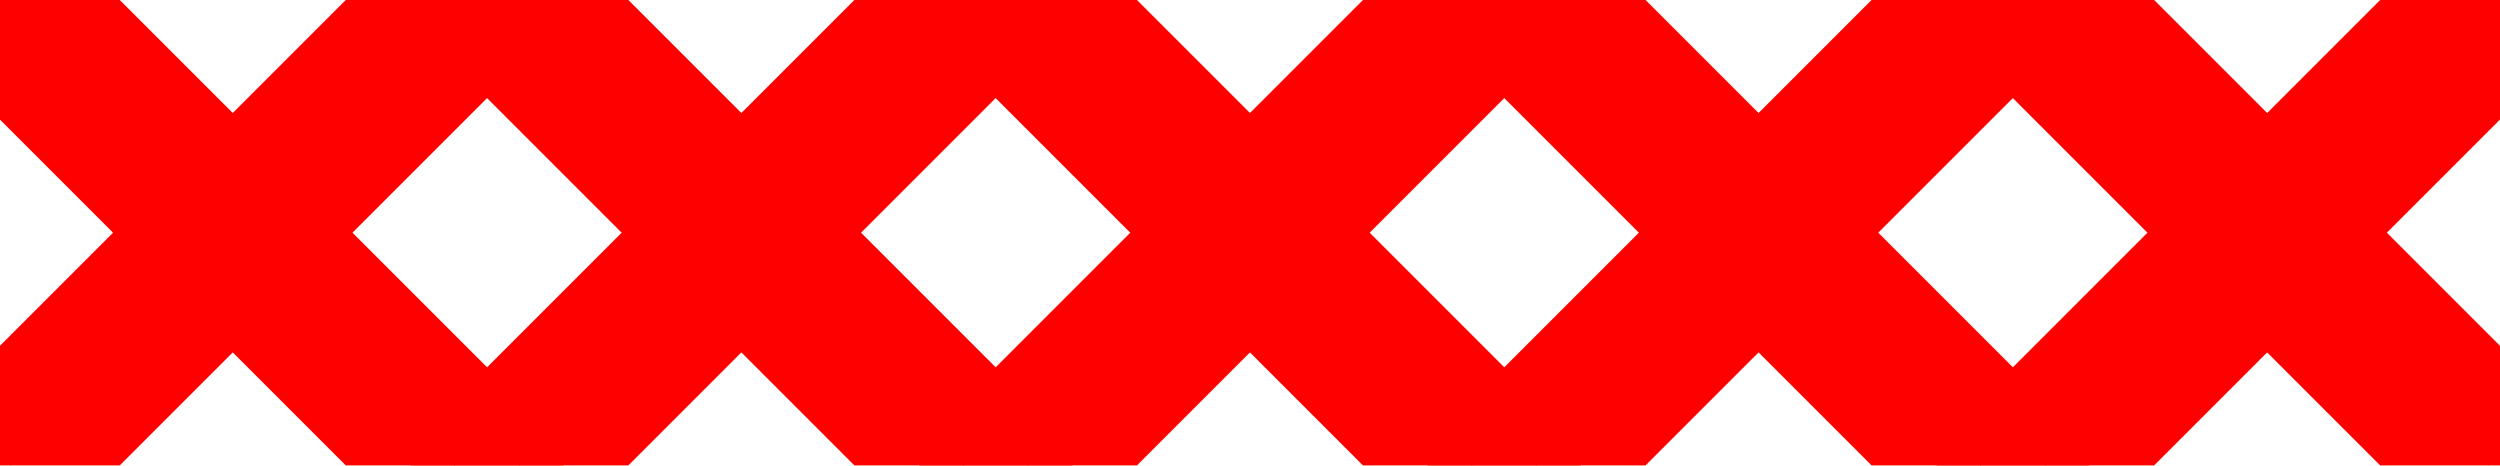
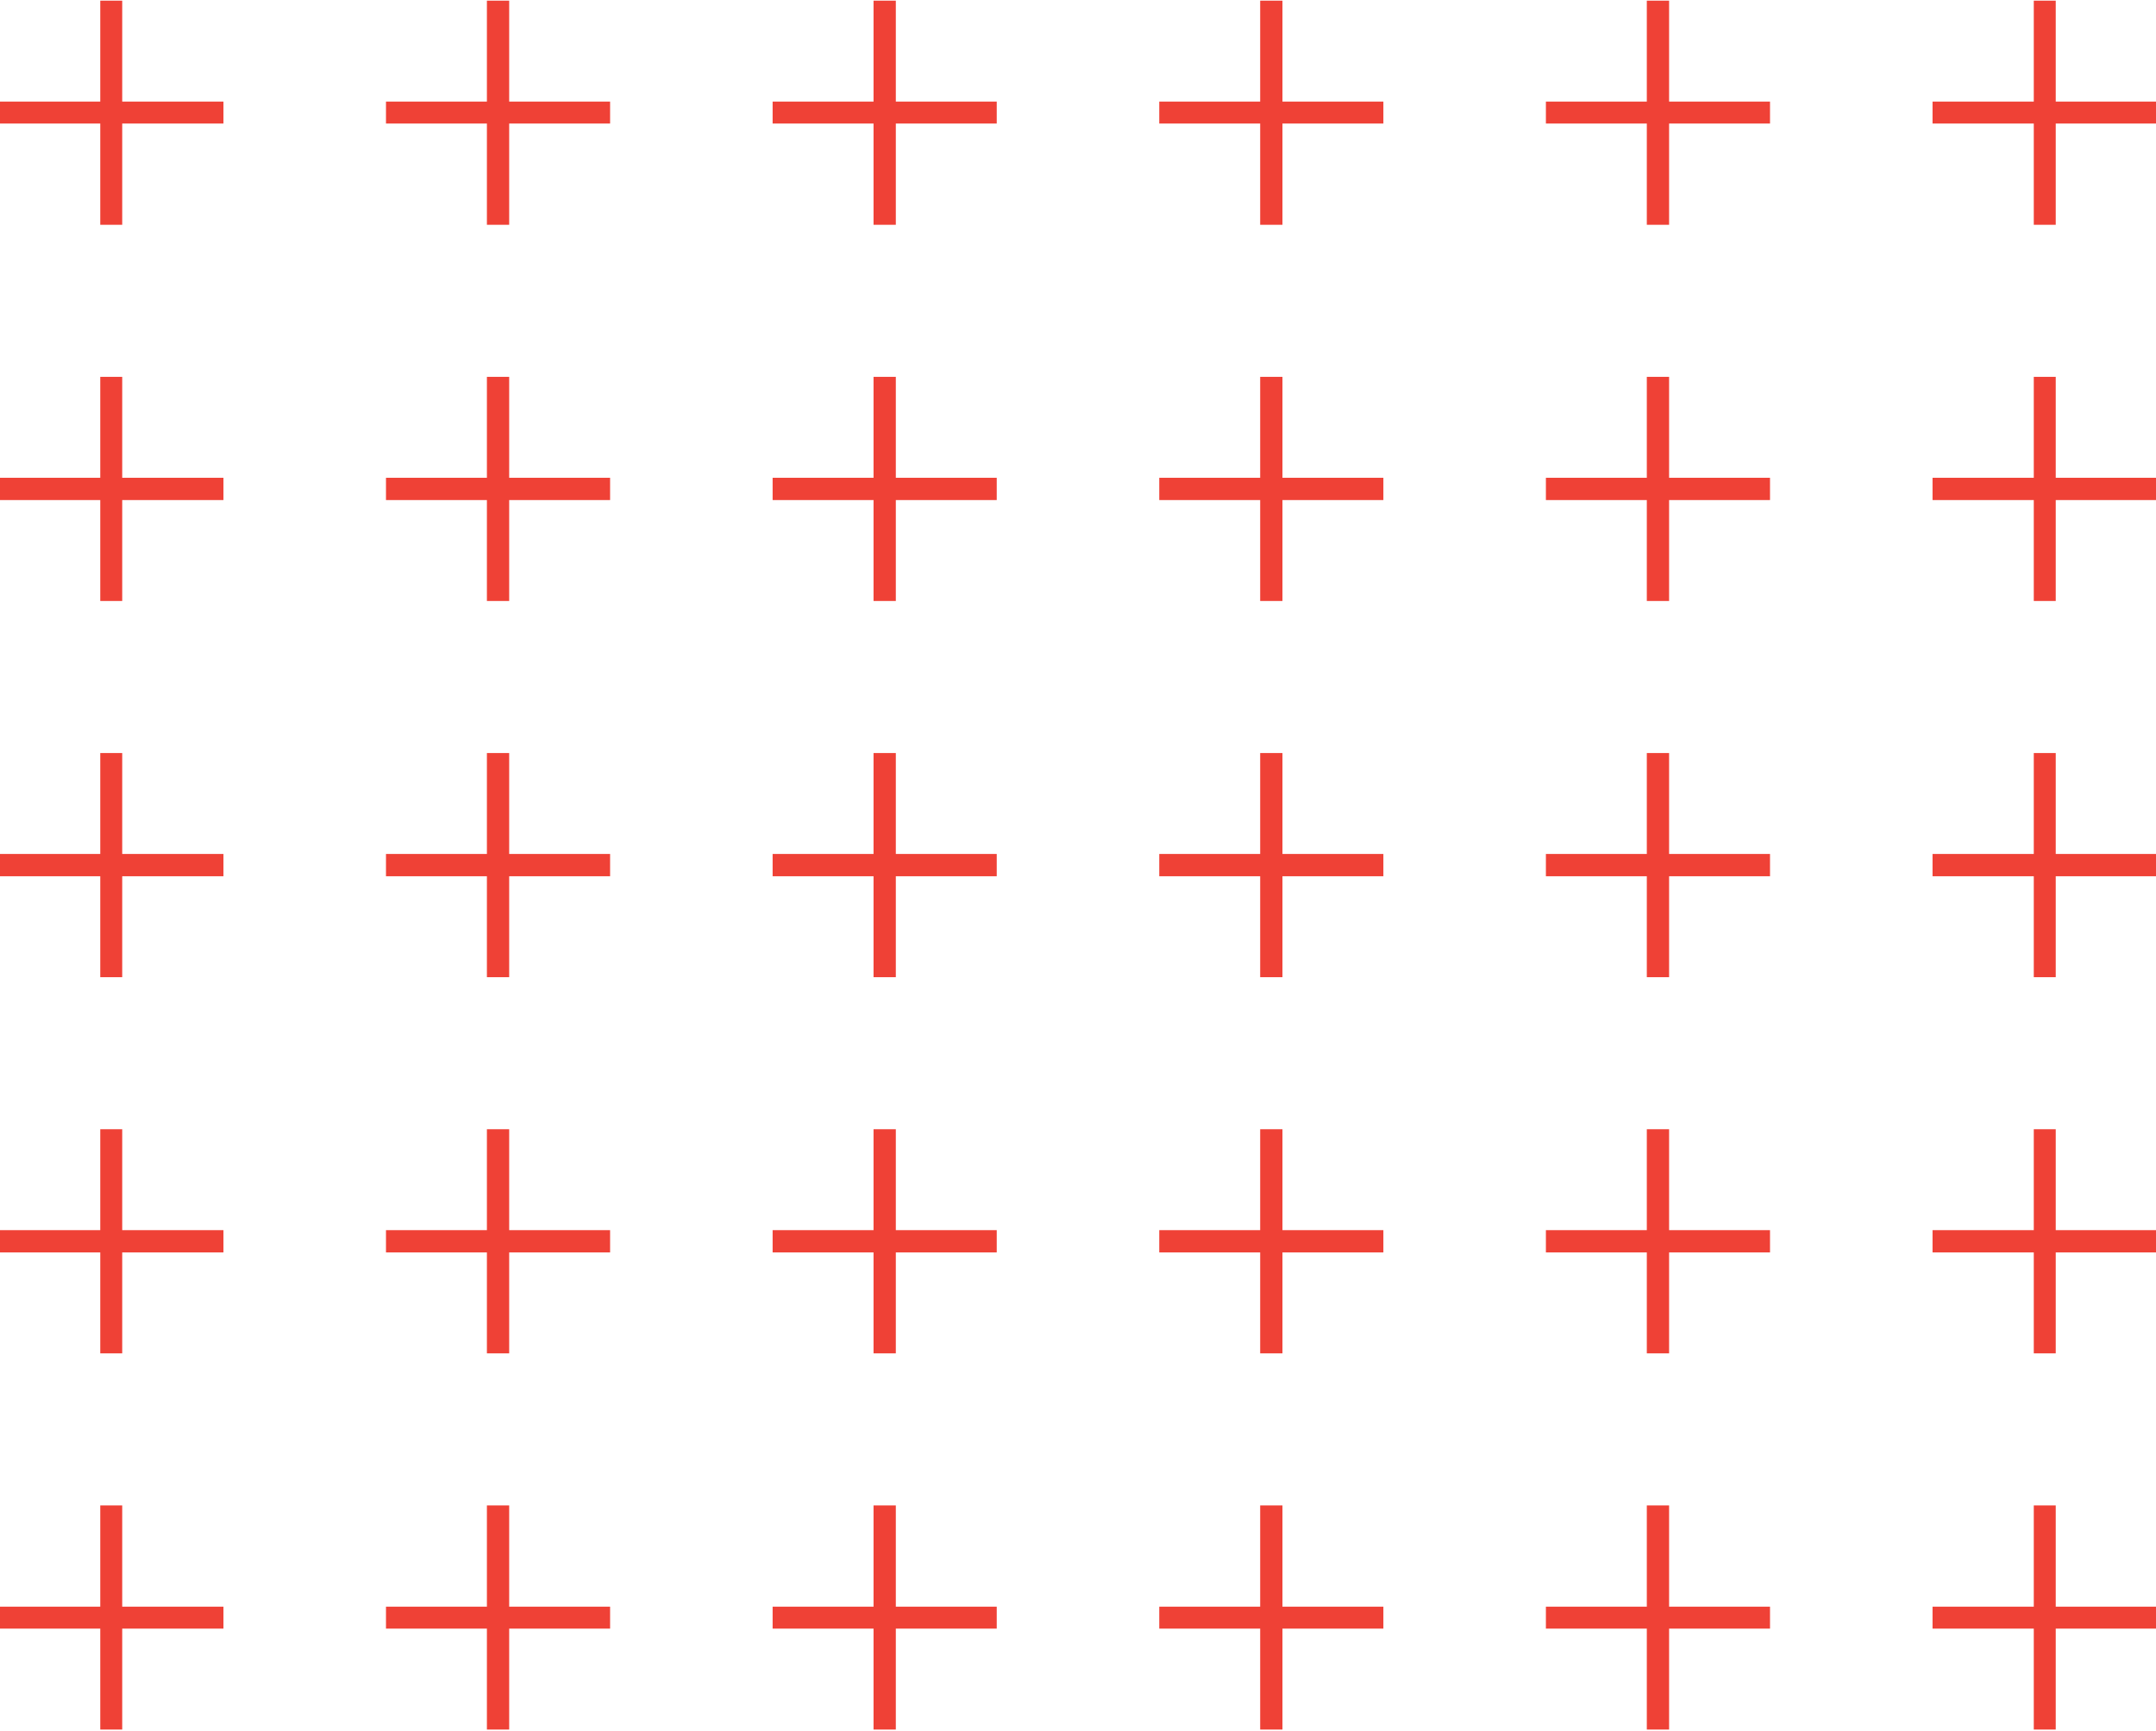
- <svg xmlns="http://www.w3.org/2000/svg" width="520" height="96.8" viewBox="5 1.6 520 96.8" overflow="hidden">
-   <style>
- .MsftOfcResponsive_Stroke_ff0000 {
-  stroke:#FF0000; 
- }
- </style>
-   <g fill="#D93732">
-     <g id="change1_1">
-       <path d="M-13.45 48.39 120.29 48.39 120.29 51.6-13.45 51.6Z" class="MsftOfcResponsive_Stroke_ff0000" stroke="#FF0000" stroke-width="32" transform="matrix(0.707094 -0.707119 0.707119 0.707094 -19.7089 52.4196)" />
-       <path d="M51.81-16.87 55.02-16.87 55.02 116.87 51.81 116.87Z" class="MsftOfcResponsive_Stroke_ff0000" stroke="#FF0000" stroke-width="32" transform="matrix(0.707094 -0.707119 0.707119 0.707094 -19.7089 52.4196)" />
-     </g>
-     <g id="change1_2">
-       <path d="M92.34 48.39 226.08 48.39 226.08 51.6 92.34 51.6Z" class="MsftOfcResponsive_Stroke_ff0000" stroke="#FF0000" stroke-width="32" transform="matrix(0.707094 -0.707119 0.707119 0.707094 11.2761 127.226)" />
-       <path d="M157.6-16.87 160.81-16.87 160.81 116.87 157.6 116.87Z" class="MsftOfcResponsive_Stroke_ff0000" stroke="#FF0000" stroke-width="32" transform="matrix(0.707094 -0.707119 0.707119 0.707094 11.2761 127.226)" />
-     </g>
-     <g id="change1_4">
-       <path d="M198.13 48.39 331.87 48.39 331.87 51.6 198.13 51.6Z" class="MsftOfcResponsive_Stroke_ff0000" stroke="#FF0000" stroke-width="32" transform="matrix(0.707094 -0.707119 0.707119 0.707094 42.2619 202.033)" />
-       <path d="M263.39-16.87 266.6-16.87 266.6 116.87 263.39 116.87Z" class="MsftOfcResponsive_Stroke_ff0000" stroke="#FF0000" stroke-width="32" transform="matrix(0.707094 -0.707119 0.707119 0.707094 42.2619 202.033)" />
-     </g>
-     <g id="change1_5">
-       <path d="M303.92 48.39 437.66 48.39 437.66 51.6 303.92 51.6Z" class="MsftOfcResponsive_Stroke_ff0000" stroke="#FF0000" stroke-width="32" transform="matrix(0.707094 -0.707119 0.707119 0.707094 73.247 276.839)" />
-       <path d="M369.18-16.87 372.39-16.87 372.39 116.87 369.18 116.87Z" class="MsftOfcResponsive_Stroke_ff0000" stroke="#FF0000" stroke-width="32" transform="matrix(0.707094 -0.707119 0.707119 0.707094 73.247 276.839)" />
-     </g>
-     <g id="change1_3">
-       <path d="M409.71 48.39 543.45 48.39 543.45 51.6 409.71 51.6Z" class="MsftOfcResponsive_Stroke_ff0000" stroke="#FF0000" stroke-width="32" transform="matrix(0.707094 -0.707119 0.707119 0.707094 104.233 351.647)" />
-       <path d="M474.97-16.87 478.18-16.87 478.18 116.87 474.97 116.87Z" class="MsftOfcResponsive_Stroke_ff0000" stroke="#FF0000" stroke-width="32" transform="matrix(0.707094 -0.707119 0.707119 0.707094 104.233 351.647)" />
-     </g>
+ <svg xmlns="http://www.w3.org/2000/svg" contentScriptType="text/ecmascript" zoomAndPan="magnify" contentStyleType="text/css" id="Layer_1" version="1.1" xml:space="preserve" width="65.8" fill="#000000" preserveAspectRatio="xMidYMid meet" viewBox="15.1 21.6 65.8 52.8" height="52.8" x="0" y="0">
+   <g id="change1_1">
+     <path fill="#ef4136" d="M21.92 24.7L18.83 24.7 18.83 21.62 18.16 21.62 18.16 24.7 15.08 24.7 15.08 25.37 18.16 25.37 18.16 28.46 18.83 28.46 18.83 25.37 21.92 25.37z" />
+   </g>
+   <g id="change1_2">
+     <path fill="#ef4136" d="M33.72 24.7L30.64 24.7 30.64 21.62 29.96 21.62 29.96 24.7 26.88 24.7 26.88 25.37 29.96 25.37 29.96 28.46 30.64 28.46 30.64 25.37 33.72 25.37z" />
+   </g>
+   <g id="change1_3">
+     <path fill="#ef4136" d="M45.52 24.7L42.44 24.7 42.44 21.62 41.76 21.62 41.76 24.7 38.68 24.7 38.68 25.37 41.76 25.37 41.76 28.46 42.44 28.46 42.44 25.37 45.52 25.37z" />
+   </g>
+   <g id="change1_4">
+     <path fill="#ef4136" d="M57.32 24.7L54.24 24.7 54.24 21.62 53.56 21.62 53.56 24.7 50.48 24.7 50.48 25.37 53.56 25.37 53.56 28.46 54.24 28.46 54.24 25.37 57.32 25.37z" />
+   </g>
+   <g id="change1_5">
+     <path fill="#ef4136" d="M69.12 24.7L66.04 24.7 66.04 21.62 65.36 21.62 65.36 24.7 62.28 24.7 62.28 25.37 65.36 25.37 65.36 28.46 66.04 28.46 66.04 25.37 69.12 25.37z" />
+   </g>
+   <g id="change1_6">
+     <path fill="#ef4136" d="M80.92 24.7L77.84 24.7 77.84 21.62 77.17 21.62 77.17 24.7 74.08 24.7 74.08 25.37 77.17 25.37 77.17 28.46 77.84 28.46 77.84 25.37 80.92 25.37z" />
+   </g>
+   <g id="change1_7">
+     <path fill="#ef4136" d="M21.92 36.18L18.83 36.18 18.83 33.1 18.16 33.1 18.16 36.18 15.08 36.18 15.08 36.86 18.16 36.86 18.16 39.94 18.83 39.94 18.83 36.86 21.92 36.86z" />
+   </g>
+   <g id="change1_8">
+     <path fill="#ef4136" d="M33.72 36.18L30.64 36.18 30.64 33.1 29.96 33.1 29.96 36.18 26.88 36.18 26.88 36.86 29.96 36.86 29.96 39.94 30.64 39.94 30.64 36.86 33.72 36.86z" />
+   </g>
+   <g id="change1_9">
+     <path fill="#ef4136" d="M45.52 36.18L42.44 36.18 42.44 33.1 41.76 33.1 41.76 36.18 38.68 36.18 38.68 36.86 41.76 36.86 41.76 39.94 42.44 39.94 42.44 36.86 45.52 36.86z" />
+   </g>
+   <g id="change1_10">
+     <path fill="#ef4136" d="M57.32 36.18L54.24 36.18 54.24 33.1 53.56 33.1 53.56 36.18 50.48 36.18 50.48 36.86 53.56 36.86 53.56 39.94 54.24 39.94 54.24 36.86 57.32 36.86z" />
+   </g>
+   <g id="change1_11">
+     <path fill="#ef4136" d="M69.12 36.18L66.04 36.18 66.04 33.1 65.36 33.1 65.36 36.18 62.28 36.18 62.28 36.86 65.36 36.86 65.36 39.94 66.04 39.94 66.04 36.86 69.12 36.86z" />
+   </g>
+   <g id="change1_12">
+     <path fill="#ef4136" d="M80.92 36.18L77.84 36.18 77.84 33.1 77.17 33.1 77.17 36.18 74.08 36.18 74.08 36.86 77.17 36.86 77.17 39.94 77.84 39.94 77.84 36.86 80.92 36.86z" />
+   </g>
+   <g id="change1_13">
+     <path fill="#ef4136" d="M21.92 47.66L18.83 47.66 18.83 44.58 18.16 44.58 18.16 47.66 15.08 47.66 15.08 48.34 18.16 48.34 18.16 51.42 18.83 51.42 18.83 48.34 21.92 48.34z" />
+   </g>
+   <g id="change1_14">
+     <path fill="#ef4136" d="M33.72 47.66L30.64 47.66 30.64 44.58 29.96 44.58 29.96 47.66 26.88 47.66 26.88 48.34 29.96 48.34 29.96 51.42 30.64 51.42 30.64 48.34 33.72 48.34z" />
+   </g>
+   <g id="change1_15">
+     <path fill="#ef4136" d="M45.52 47.66L42.44 47.66 42.44 44.58 41.76 44.58 41.76 47.66 38.68 47.66 38.68 48.34 41.76 48.34 41.76 51.42 42.44 51.42 42.44 48.34 45.52 48.34z" />
+   </g>
+   <g id="change1_16">
+     <path fill="#ef4136" d="M57.32 47.66L54.24 47.66 54.24 44.58 53.56 44.58 53.56 47.66 50.48 47.66 50.48 48.34 53.56 48.34 53.56 51.42 54.24 51.42 54.24 48.34 57.32 48.34z" />
+   </g>
+   <g id="change1_17">
+     <path fill="#ef4136" d="M69.12 47.66L66.04 47.66 66.04 44.58 65.36 44.58 65.36 47.66 62.28 47.66 62.28 48.34 65.36 48.34 65.36 51.42 66.04 51.42 66.04 48.34 69.12 48.34z" />
+   </g>
+   <g id="change1_18">
+     <path fill="#ef4136" d="M80.92 47.66L77.84 47.66 77.84 44.58 77.17 44.58 77.17 47.66 74.08 47.66 74.08 48.34 77.17 48.34 77.17 51.42 77.84 51.42 77.84 48.34 80.92 48.34z" />
+   </g>
+   <g id="change1_19">
+     <path fill="#ef4136" d="M21.92 59.14L18.83 59.14 18.83 56.06 18.16 56.06 18.16 59.14 15.08 59.14 15.08 59.82 18.16 59.82 18.16 62.9 18.83 62.9 18.83 59.82 21.92 59.82z" />
+   </g>
+   <g id="change1_20">
+     <path fill="#ef4136" d="M33.72 59.14L30.64 59.14 30.64 56.06 29.96 56.06 29.96 59.14 26.88 59.14 26.88 59.82 29.96 59.82 29.96 62.9 30.64 62.9 30.64 59.82 33.72 59.82z" />
+   </g>
+   <g id="change1_21">
+     <path fill="#ef4136" d="M45.52 59.14L42.44 59.14 42.44 56.06 41.76 56.06 41.76 59.14 38.68 59.14 38.68 59.82 41.76 59.82 41.76 62.9 42.44 62.9 42.44 59.82 45.52 59.82z" />
+   </g>
+   <g id="change1_22">
+     <path fill="#ef4136" d="M57.32 59.14L54.24 59.14 54.24 56.06 53.56 56.06 53.56 59.14 50.48 59.14 50.48 59.82 53.56 59.82 53.56 62.9 54.24 62.9 54.24 59.82 57.32 59.82z" />
+   </g>
+   <g id="change1_23">
+     <path fill="#ef4136" d="M69.12 59.14L66.04 59.14 66.04 56.06 65.36 56.06 65.36 59.14 62.28 59.14 62.28 59.82 65.36 59.82 65.36 62.9 66.04 62.9 66.04 59.82 69.12 59.82z" />
+   </g>
+   <g id="change1_24">
+     <path fill="#ef4136" d="M80.92 59.14L77.84 59.14 77.84 56.06 77.17 56.06 77.17 59.14 74.08 59.14 74.08 59.82 77.17 59.82 77.17 62.9 77.84 62.9 77.84 59.82 80.92 59.82z" />
+   </g>
+   <g id="change1_25">
+     <path fill="#ef4136" d="M21.92 70.63L18.83 70.63 18.83 67.54 18.16 67.54 18.16 70.63 15.08 70.63 15.08 71.3 18.16 71.3 18.16 74.38 18.83 74.38 18.83 71.3 21.92 71.3z" />
+   </g>
+   <g id="change1_26">
+     <path fill="#ef4136" d="M33.72 70.63L30.64 70.63 30.64 67.54 29.96 67.54 29.96 70.63 26.88 70.63 26.88 71.3 29.96 71.3 29.96 74.38 30.64 74.38 30.64 71.3 33.72 71.3z" />
+   </g>
+   <g id="change1_27">
+     <path fill="#ef4136" d="M45.52 70.63L42.44 70.63 42.44 67.54 41.76 67.54 41.76 70.63 38.68 70.63 38.68 71.3 41.76 71.3 41.76 74.38 42.44 74.38 42.44 71.3 45.52 71.3z" />
+   </g>
+   <g id="change1_28">
+     <path fill="#ef4136" d="M57.32 70.63L54.24 70.63 54.24 67.54 53.56 67.54 53.56 70.63 50.48 70.63 50.48 71.3 53.56 71.3 53.56 74.38 54.24 74.38 54.24 71.3 57.32 71.3z" />
+   </g>
+   <g id="change1_29">
+     <path fill="#ef4136" d="M69.12 70.63L66.04 70.63 66.04 67.54 65.36 67.54 65.36 70.63 62.28 70.63 62.28 71.3 65.36 71.3 65.36 74.38 66.04 74.38 66.04 71.3 69.12 71.3z" />
+   </g>
+   <g id="change1_30">
+     <path fill="#ef4136" d="M80.92 70.63L77.84 70.63 77.84 67.54 77.17 67.54 77.17 70.63 74.08 70.63 74.08 71.3 77.17 71.3 77.17 74.38 77.84 74.38 77.84 71.3 80.92 71.3z" />
  </g>
</svg>
